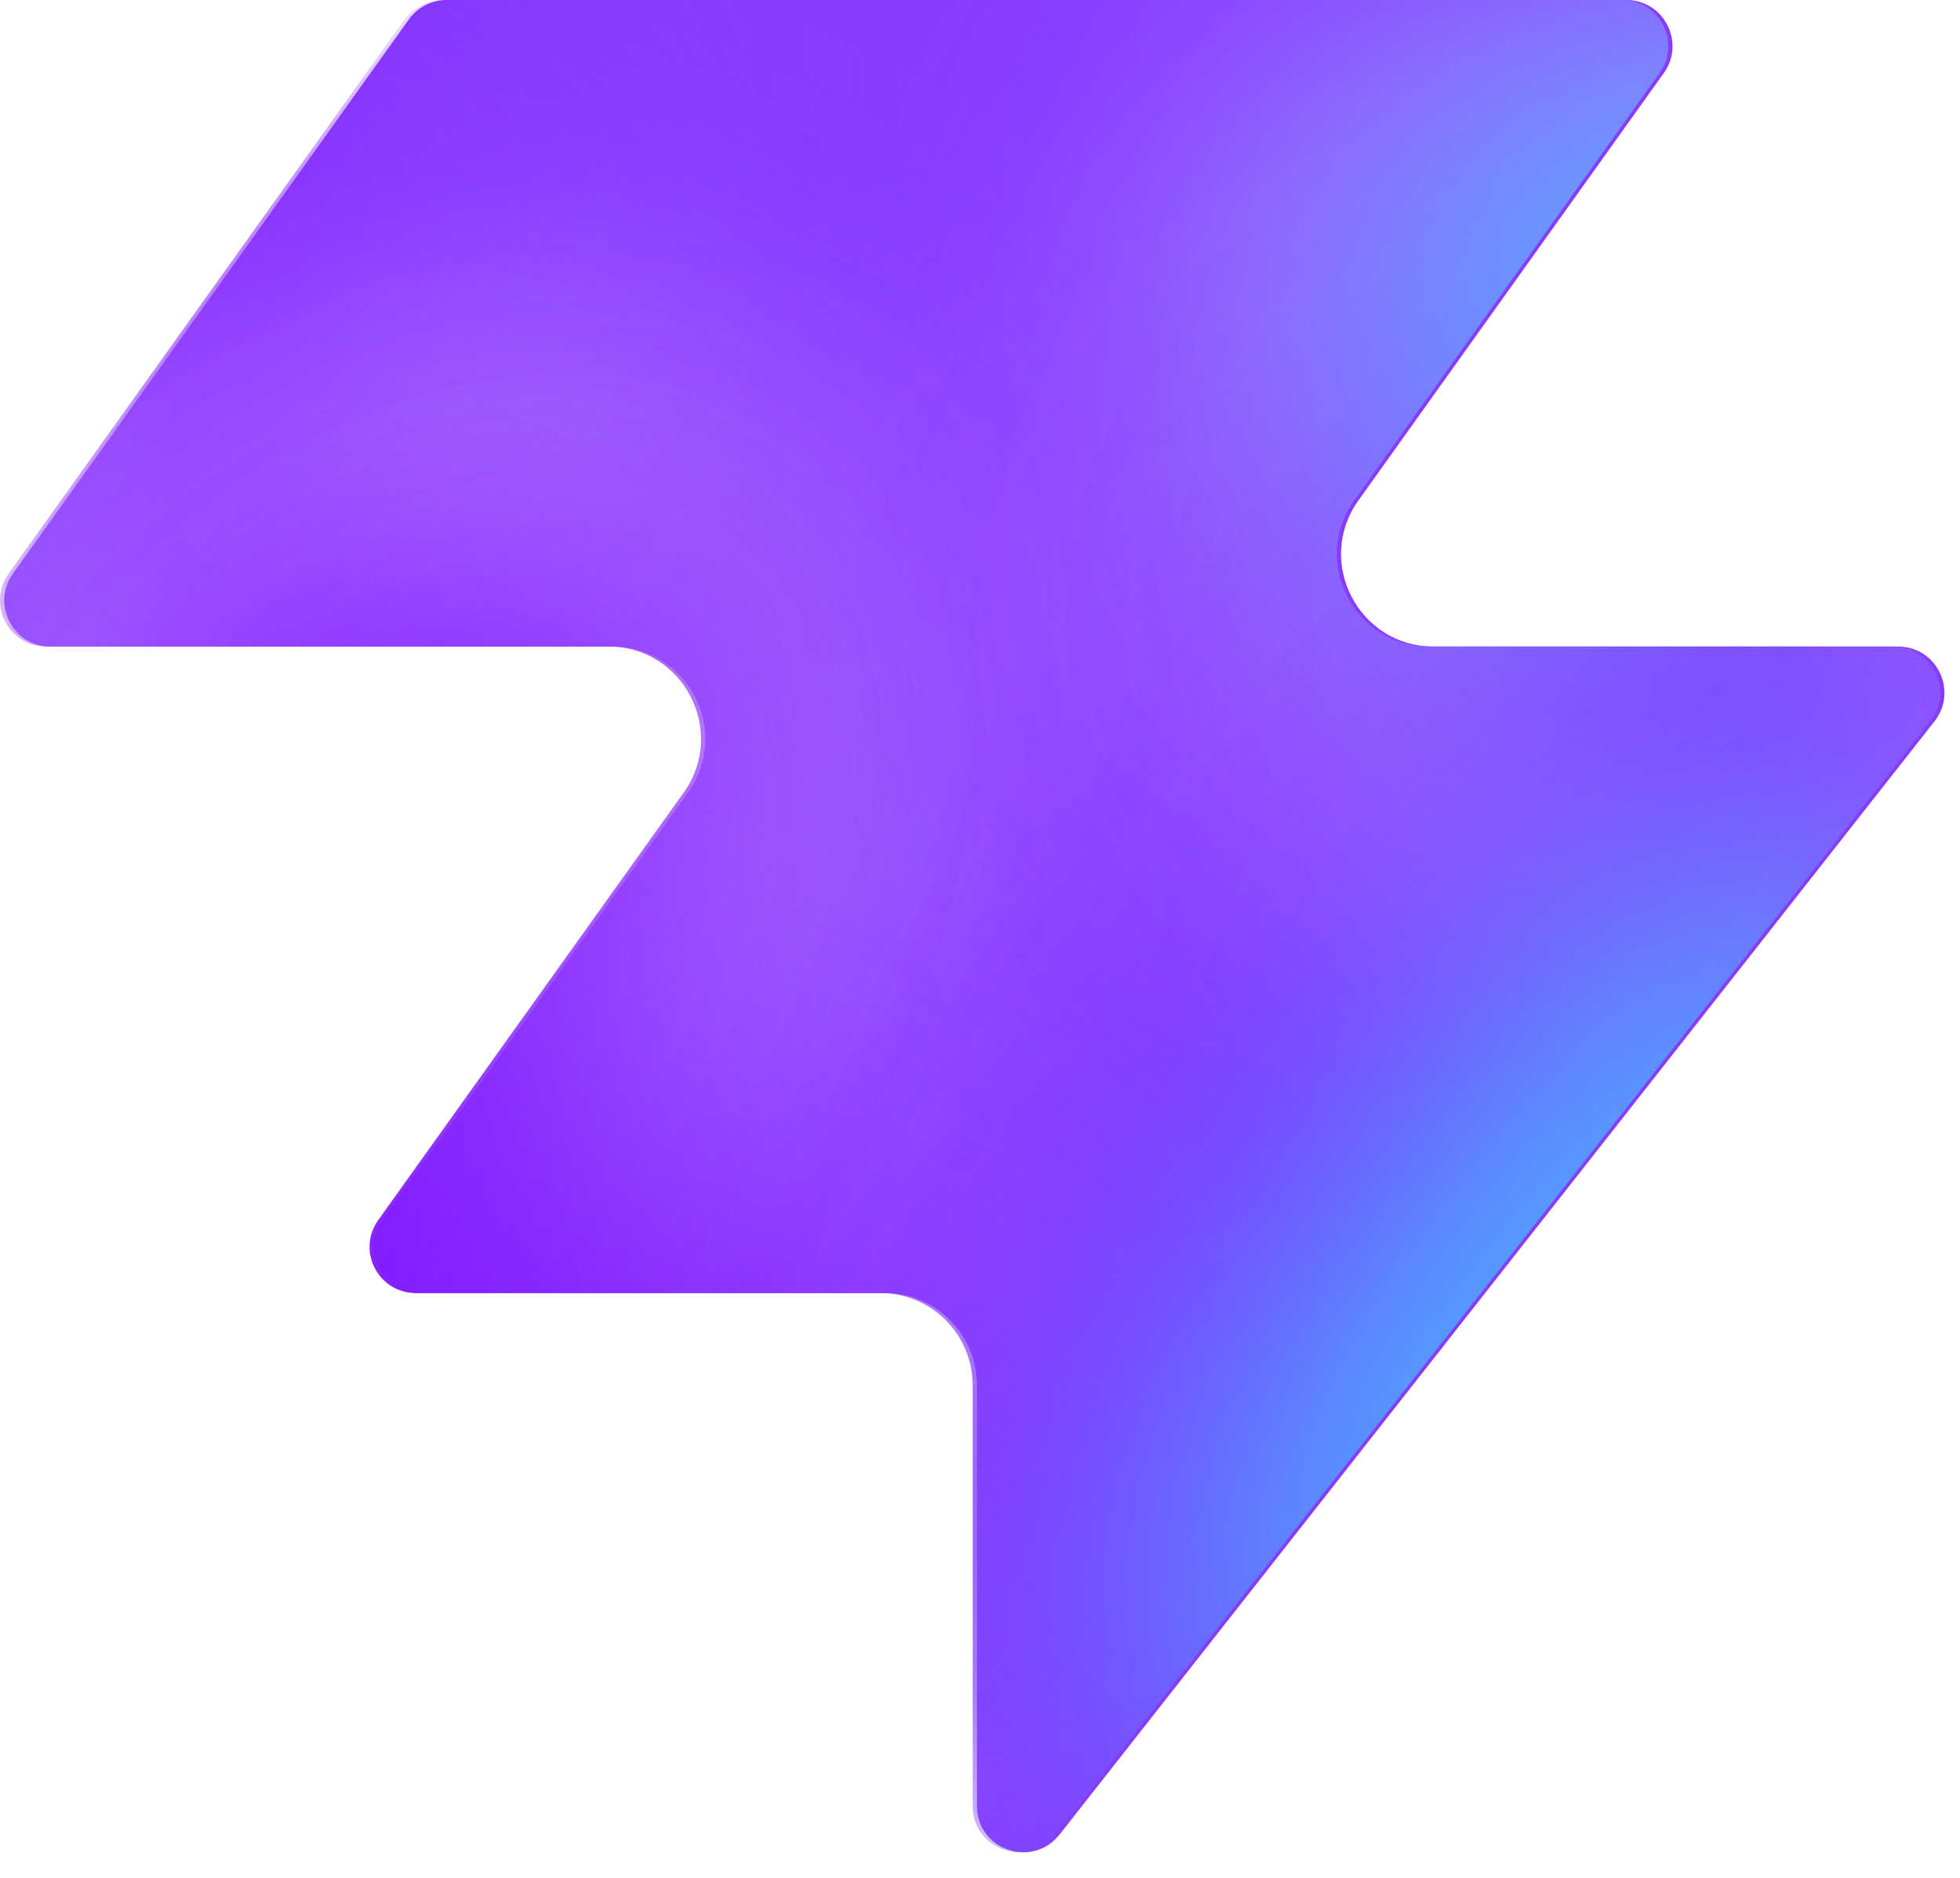
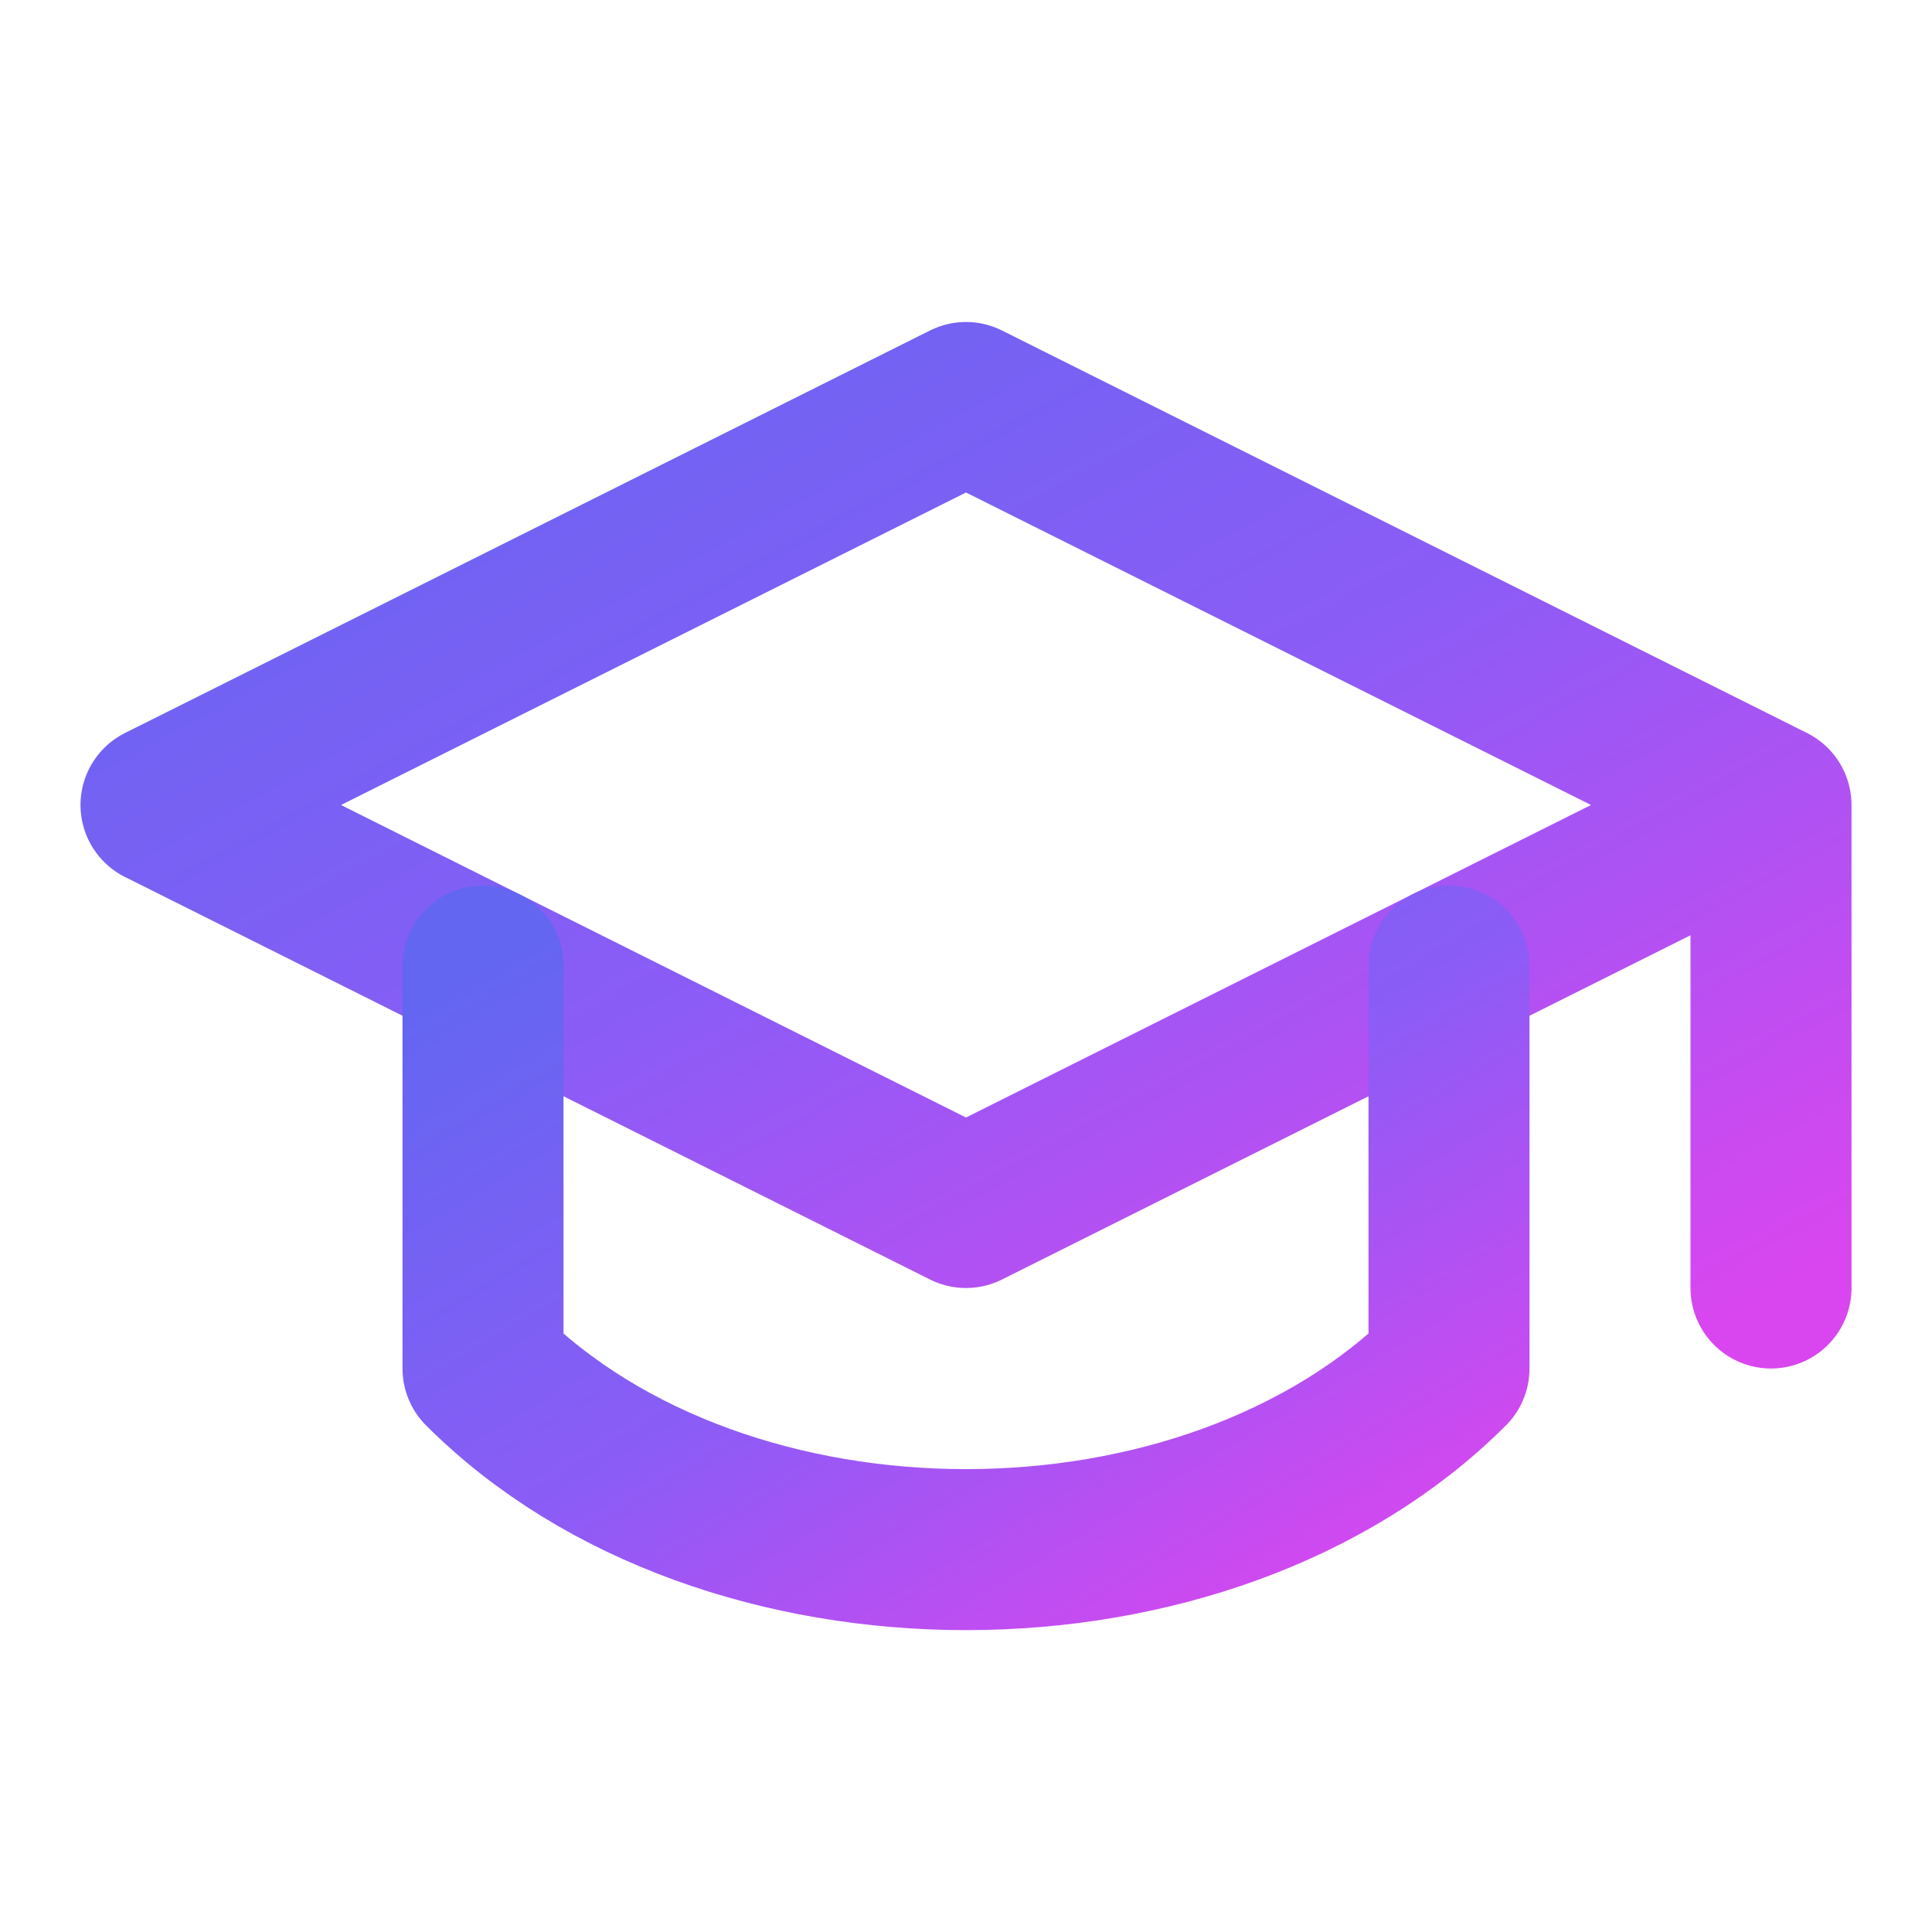
- <svg xmlns="http://www.w3.org/2000/svg" width="48" height="46" fill="none" viewBox="0 0 48 46">
-   <path fill="#863bff" d="M25.946 44.938c-.664.845-2.021.375-2.021-.698V33.937a2.26 2.26 0 0 0-2.262-2.262H10.287c-.92 0-1.456-1.04-.92-1.788l7.48-10.471c1.07-1.497 0-3.578-1.842-3.578H1.237c-.92 0-1.456-1.04-.92-1.788L10.013.474c.214-.297.556-.474.92-.474h28.894c.92 0 1.456 1.04.92 1.788l-7.48 10.471c-1.07 1.498 0 3.579 1.842 3.579h11.377c.943 0 1.473 1.088.89 1.83L25.947 44.94z" style="fill:#863bff;fill:color(display-p3 .525 .23 1);fill-opacity:1" />
-   <mask id="a" width="48" height="46" x="0" y="0" maskUnits="userSpaceOnUse" style="mask-type:alpha">
-     <path fill="#000" d="M25.842 44.938c-.664.844-2.021.375-2.021-.698V33.937a2.26 2.26 0 0 0-2.262-2.262H10.183c-.92 0-1.456-1.04-.92-1.788l7.48-10.471c1.07-1.498 0-3.579-1.842-3.579H1.133c-.92 0-1.456-1.04-.92-1.787L9.91.473c.214-.297.556-.474.92-.474h28.894c.92 0 1.456 1.04.92 1.788l-7.48 10.471c-1.07 1.498 0 3.578 1.842 3.578h11.377c.943 0 1.473 1.088.89 1.832L25.843 44.94z" style="fill:#000;fill-opacity:1" />
-   </mask>
-   <g mask="url(#a)">
-     <g filter="url(#b)">
-       <ellipse cx="5.508" cy="14.704" fill="#ede6ff" rx="5.508" ry="14.704" style="fill:#ede6ff;fill:color(display-p3 .927 .903 1);fill-opacity:1" transform="matrix(.00324 1 1 -.00324 -4.47 31.516)" />
-     </g>
-     <g filter="url(#c)">
-       <ellipse cx="10.399" cy="29.851" fill="#ede6ff" rx="10.399" ry="29.851" style="fill:#ede6ff;fill:color(display-p3 .927 .903 1);fill-opacity:1" transform="matrix(.00324 1 1 -.00324 -39.328 7.883)" />
-     </g>
-     <g filter="url(#d)">
-       <ellipse cx="5.508" cy="30.487" fill="#7e14ff" rx="5.508" ry="30.487" style="fill:#7e14ff;fill:color(display-p3 .492 .077 1);fill-opacity:1" transform="rotate(89.814 -25.913 -14.639)scale(1 -1)" />
-     </g>
-     <g filter="url(#e)">
-       <ellipse cx="5.508" cy="30.599" fill="#7e14ff" rx="5.508" ry="30.599" style="fill:#7e14ff;fill:color(display-p3 .492 .077 1);fill-opacity:1" transform="rotate(89.814 -32.644 -3.334)scale(1 -1)" />
-     </g>
-     <g filter="url(#f)">
-       <ellipse cx="5.508" cy="30.599" fill="#7e14ff" rx="5.508" ry="30.599" style="fill:#7e14ff;fill:color(display-p3 .492 .077 1);fill-opacity:1" transform="matrix(.00324 1 1 -.00324 -34.34 30.47)" />
-     </g>
-     <g filter="url(#g)">
-       <ellipse cx="14.072" cy="22.078" fill="#ede6ff" rx="14.072" ry="22.078" style="fill:#ede6ff;fill:color(display-p3 .927 .903 1);fill-opacity:1" transform="rotate(93.35 24.506 48.493)scale(-1 1)" />
-     </g>
-     <g filter="url(#h)">
-       <ellipse cx="3.47" cy="21.501" fill="#7e14ff" rx="3.47" ry="21.501" style="fill:#7e14ff;fill:color(display-p3 .492 .077 1);fill-opacity:1" transform="rotate(89.009 28.708 47.59)scale(-1 1)" />
-     </g>
-     <g filter="url(#i)">
-       <ellipse cx="3.47" cy="21.501" fill="#7e14ff" rx="3.47" ry="21.501" style="fill:#7e14ff;fill:color(display-p3 .492 .077 1);fill-opacity:1" transform="rotate(89.009 28.708 47.59)scale(-1 1)" />
-     </g>
-     <g filter="url(#j)">
-       <ellipse cx=".387" cy="8.972" fill="#7e14ff" rx="4.407" ry="29.108" style="fill:#7e14ff;fill:color(display-p3 .492 .077 1);fill-opacity:1" transform="rotate(39.51 .387 8.972)" />
-     </g>
-     <g filter="url(#k)">
-       <ellipse cx="47.523" cy="-6.092" fill="#7e14ff" rx="4.407" ry="29.108" style="fill:#7e14ff;fill:color(display-p3 .492 .077 1);fill-opacity:1" transform="rotate(37.892 47.523 -6.092)" />
-     </g>
-     <g filter="url(#l)">
-       <ellipse cx="41.412" cy="6.333" fill="#47bfff" rx="5.971" ry="9.665" style="fill:#47bfff;fill:color(display-p3 .28 .748 1);fill-opacity:1" transform="rotate(37.892 41.412 6.333)" />
-     </g>
-     <g filter="url(#m)">
-       <ellipse cx="-1.879" cy="38.332" fill="#7e14ff" rx="4.407" ry="29.108" style="fill:#7e14ff;fill:color(display-p3 .492 .077 1);fill-opacity:1" transform="rotate(37.892 -1.88 38.332)" />
-     </g>
-     <g filter="url(#n)">
-       <ellipse cx="-1.879" cy="38.332" fill="#7e14ff" rx="4.407" ry="29.108" style="fill:#7e14ff;fill:color(display-p3 .492 .077 1);fill-opacity:1" transform="rotate(37.892 -1.88 38.332)" />
-     </g>
-     <g filter="url(#o)">
-       <ellipse cx="35.651" cy="29.907" fill="#7e14ff" rx="4.407" ry="29.108" style="fill:#7e14ff;fill:color(display-p3 .492 .077 1);fill-opacity:1" transform="rotate(37.892 35.651 29.907)" />
-     </g>
-     <g filter="url(#p)">
-       <ellipse cx="38.418" cy="32.4" fill="#47bfff" rx="5.971" ry="15.297" style="fill:#47bfff;fill:color(display-p3 .28 .748 1);fill-opacity:1" transform="rotate(37.892 38.418 32.4)" />
-     </g>
-   </g>
+ <svg xmlns="http://www.w3.org/2000/svg" viewBox="0 0 24 24" fill="none" stroke="url(#gradient)" stroke-width="2" stroke-linecap="round" stroke-linejoin="round">
  <defs>
-     <filter id="b" width="60.045" height="41.654" x="-19.77" y="16.149" color-interpolation-filters="sRGB" filterUnits="userSpaceOnUse">
-       <feFlood flood-opacity="0" result="BackgroundImageFix" />
-       <feBlend in="SourceGraphic" in2="BackgroundImageFix" result="shape" />
-       <feGaussianBlur result="effect1_foregroundBlur_2002_17158" stdDeviation="7.659" />
-     </filter>
-     <filter id="c" width="90.34" height="51.437" x="-54.613" y="-7.533" color-interpolation-filters="sRGB" filterUnits="userSpaceOnUse">
-       <feFlood flood-opacity="0" result="BackgroundImageFix" />
-       <feBlend in="SourceGraphic" in2="BackgroundImageFix" result="shape" />
-       <feGaussianBlur result="effect1_foregroundBlur_2002_17158" stdDeviation="7.659" />
-     </filter>
-     <filter id="d" width="79.355" height="29.4" x="-49.64" y="2.03" color-interpolation-filters="sRGB" filterUnits="userSpaceOnUse">
-       <feFlood flood-opacity="0" result="BackgroundImageFix" />
-       <feBlend in="SourceGraphic" in2="BackgroundImageFix" result="shape" />
-       <feGaussianBlur result="effect1_foregroundBlur_2002_17158" stdDeviation="4.596" />
-     </filter>
-     <filter id="e" width="79.579" height="29.4" x="-45.045" y="20.029" color-interpolation-filters="sRGB" filterUnits="userSpaceOnUse">
-       <feFlood flood-opacity="0" result="BackgroundImageFix" />
-       <feBlend in="SourceGraphic" in2="BackgroundImageFix" result="shape" />
-       <feGaussianBlur result="effect1_foregroundBlur_2002_17158" stdDeviation="4.596" />
-     </filter>
-     <filter id="f" width="79.579" height="29.4" x="-43.513" y="21.178" color-interpolation-filters="sRGB" filterUnits="userSpaceOnUse">
-       <feFlood flood-opacity="0" result="BackgroundImageFix" />
-       <feBlend in="SourceGraphic" in2="BackgroundImageFix" result="shape" />
-       <feGaussianBlur result="effect1_foregroundBlur_2002_17158" stdDeviation="4.596" />
-     </filter>
-     <filter id="g" width="74.749" height="58.852" x="15.756" y="-17.901" color-interpolation-filters="sRGB" filterUnits="userSpaceOnUse">
-       <feFlood flood-opacity="0" result="BackgroundImageFix" />
-       <feBlend in="SourceGraphic" in2="BackgroundImageFix" result="shape" />
-       <feGaussianBlur result="effect1_foregroundBlur_2002_17158" stdDeviation="7.659" />
-     </filter>
-     <filter id="h" width="61.377" height="25.362" x="23.548" y="2.284" color-interpolation-filters="sRGB" filterUnits="userSpaceOnUse">
-       <feFlood flood-opacity="0" result="BackgroundImageFix" />
-       <feBlend in="SourceGraphic" in2="BackgroundImageFix" result="shape" />
-       <feGaussianBlur result="effect1_foregroundBlur_2002_17158" stdDeviation="4.596" />
-     </filter>
-     <filter id="i" width="61.377" height="25.362" x="23.548" y="2.284" color-interpolation-filters="sRGB" filterUnits="userSpaceOnUse">
-       <feFlood flood-opacity="0" result="BackgroundImageFix" />
-       <feBlend in="SourceGraphic" in2="BackgroundImageFix" result="shape" />
-       <feGaussianBlur result="effect1_foregroundBlur_2002_17158" stdDeviation="4.596" />
-     </filter>
-     <filter id="j" width="56.045" height="63.649" x="-27.636" y="-22.853" color-interpolation-filters="sRGB" filterUnits="userSpaceOnUse">
-       <feFlood flood-opacity="0" result="BackgroundImageFix" />
-       <feBlend in="SourceGraphic" in2="BackgroundImageFix" result="shape" />
-       <feGaussianBlur result="effect1_foregroundBlur_2002_17158" stdDeviation="4.596" />
-     </filter>
-     <filter id="k" width="54.814" height="64.646" x="20.116" y="-38.415" color-interpolation-filters="sRGB" filterUnits="userSpaceOnUse">
-       <feFlood flood-opacity="0" result="BackgroundImageFix" />
-       <feBlend in="SourceGraphic" in2="BackgroundImageFix" result="shape" />
-       <feGaussianBlur result="effect1_foregroundBlur_2002_17158" stdDeviation="4.596" />
-     </filter>
-     <filter id="l" width="33.541" height="35.313" x="24.641" y="-11.323" color-interpolation-filters="sRGB" filterUnits="userSpaceOnUse">
-       <feFlood flood-opacity="0" result="BackgroundImageFix" />
-       <feBlend in="SourceGraphic" in2="BackgroundImageFix" result="shape" />
-       <feGaussianBlur result="effect1_foregroundBlur_2002_17158" stdDeviation="4.596" />
-     </filter>
-     <filter id="m" width="54.814" height="64.646" x="-29.286" y="6.009" color-interpolation-filters="sRGB" filterUnits="userSpaceOnUse">
-       <feFlood flood-opacity="0" result="BackgroundImageFix" />
-       <feBlend in="SourceGraphic" in2="BackgroundImageFix" result="shape" />
-       <feGaussianBlur result="effect1_foregroundBlur_2002_17158" stdDeviation="4.596" />
-     </filter>
-     <filter id="n" width="54.814" height="64.646" x="-29.286" y="6.009" color-interpolation-filters="sRGB" filterUnits="userSpaceOnUse">
-       <feFlood flood-opacity="0" result="BackgroundImageFix" />
-       <feBlend in="SourceGraphic" in2="BackgroundImageFix" result="shape" />
-       <feGaussianBlur result="effect1_foregroundBlur_2002_17158" stdDeviation="4.596" />
-     </filter>
-     <filter id="o" width="54.814" height="64.646" x="8.244" y="-2.416" color-interpolation-filters="sRGB" filterUnits="userSpaceOnUse">
-       <feFlood flood-opacity="0" result="BackgroundImageFix" />
-       <feBlend in="SourceGraphic" in2="BackgroundImageFix" result="shape" />
-       <feGaussianBlur result="effect1_foregroundBlur_2002_17158" stdDeviation="4.596" />
-     </filter>
-     <filter id="p" width="39.409" height="43.623" x="18.713" y="10.588" color-interpolation-filters="sRGB" filterUnits="userSpaceOnUse">
-       <feFlood flood-opacity="0" result="BackgroundImageFix" />
-       <feBlend in="SourceGraphic" in2="BackgroundImageFix" result="shape" />
-       <feGaussianBlur result="effect1_foregroundBlur_2002_17158" stdDeviation="4.596" />
-     </filter>
+     <linearGradient id="gradient" x1="0%" y1="0%" x2="100%" y2="100%">
+       <stop offset="0%" stop-color="#6366F1" />
+       <stop offset="50%" stop-color="#8B5CF6" />
+       <stop offset="100%" stop-color="#D946EF" />
+     </linearGradient>
  </defs>
+   <path d="M22 10v6M2 10l10-5 10 5-10 5z" />
+   <path d="M6 12v5c3 3 9 3 12 0v-5" />
</svg>
